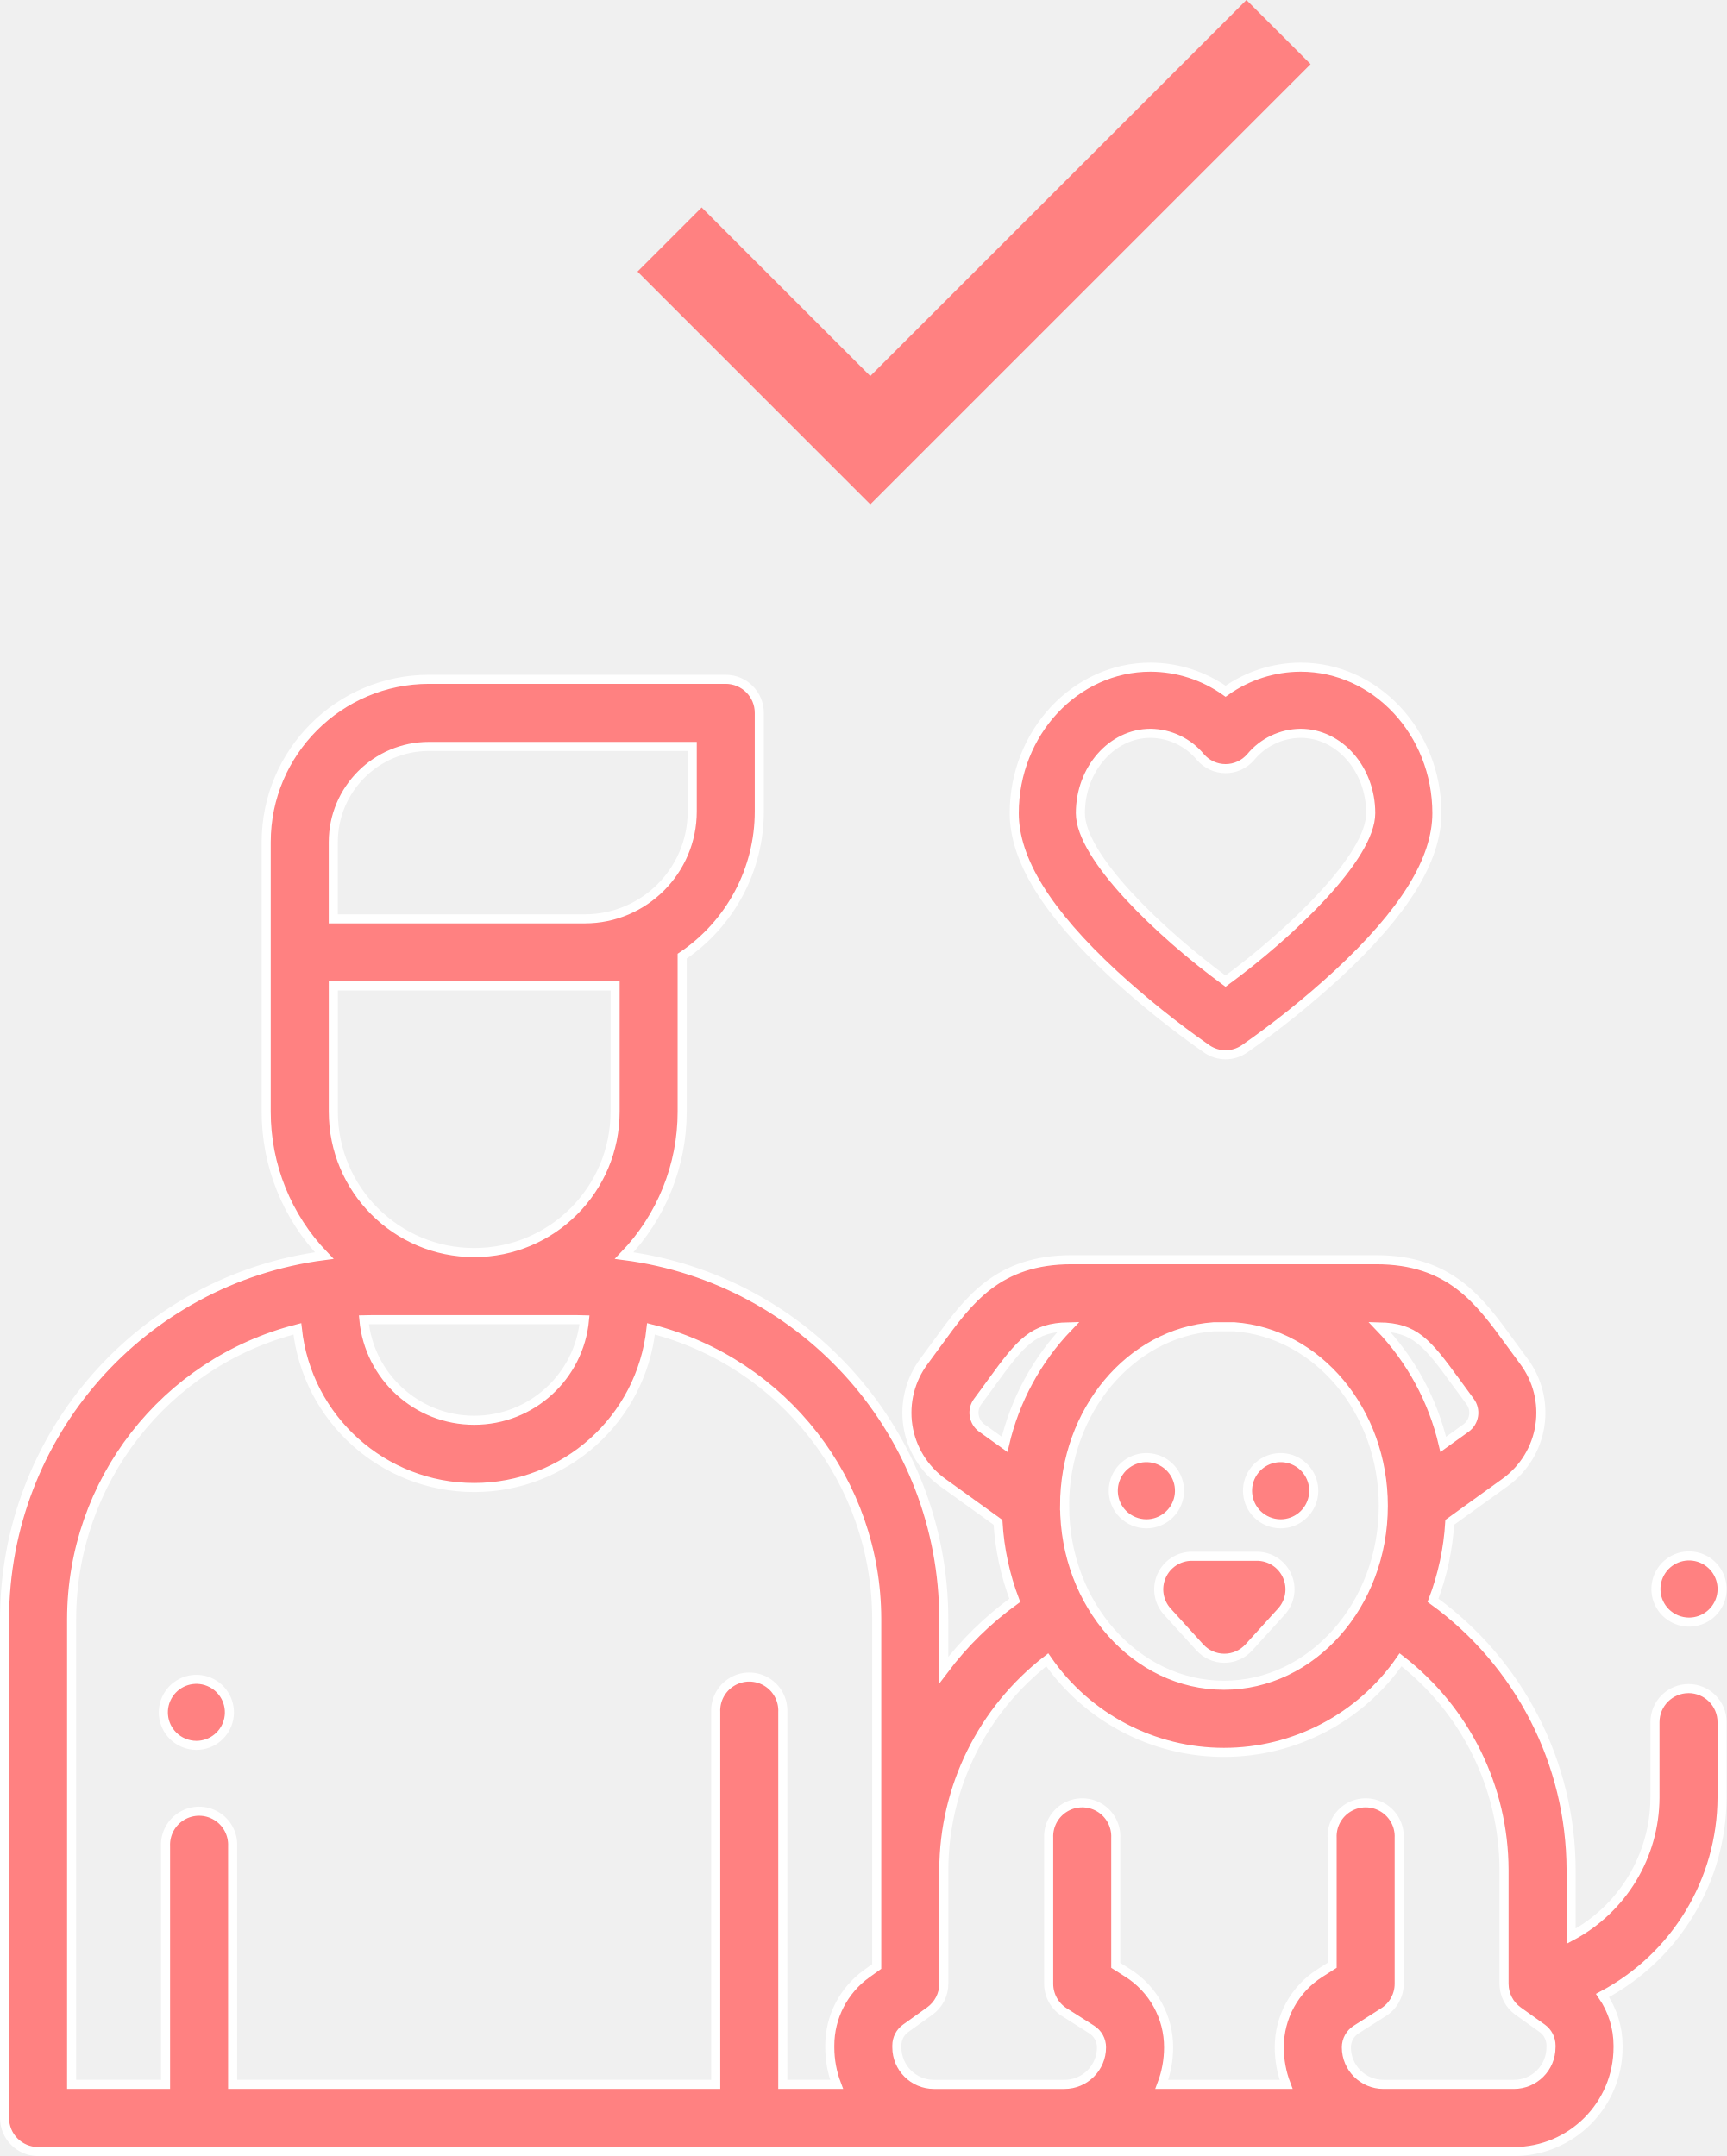
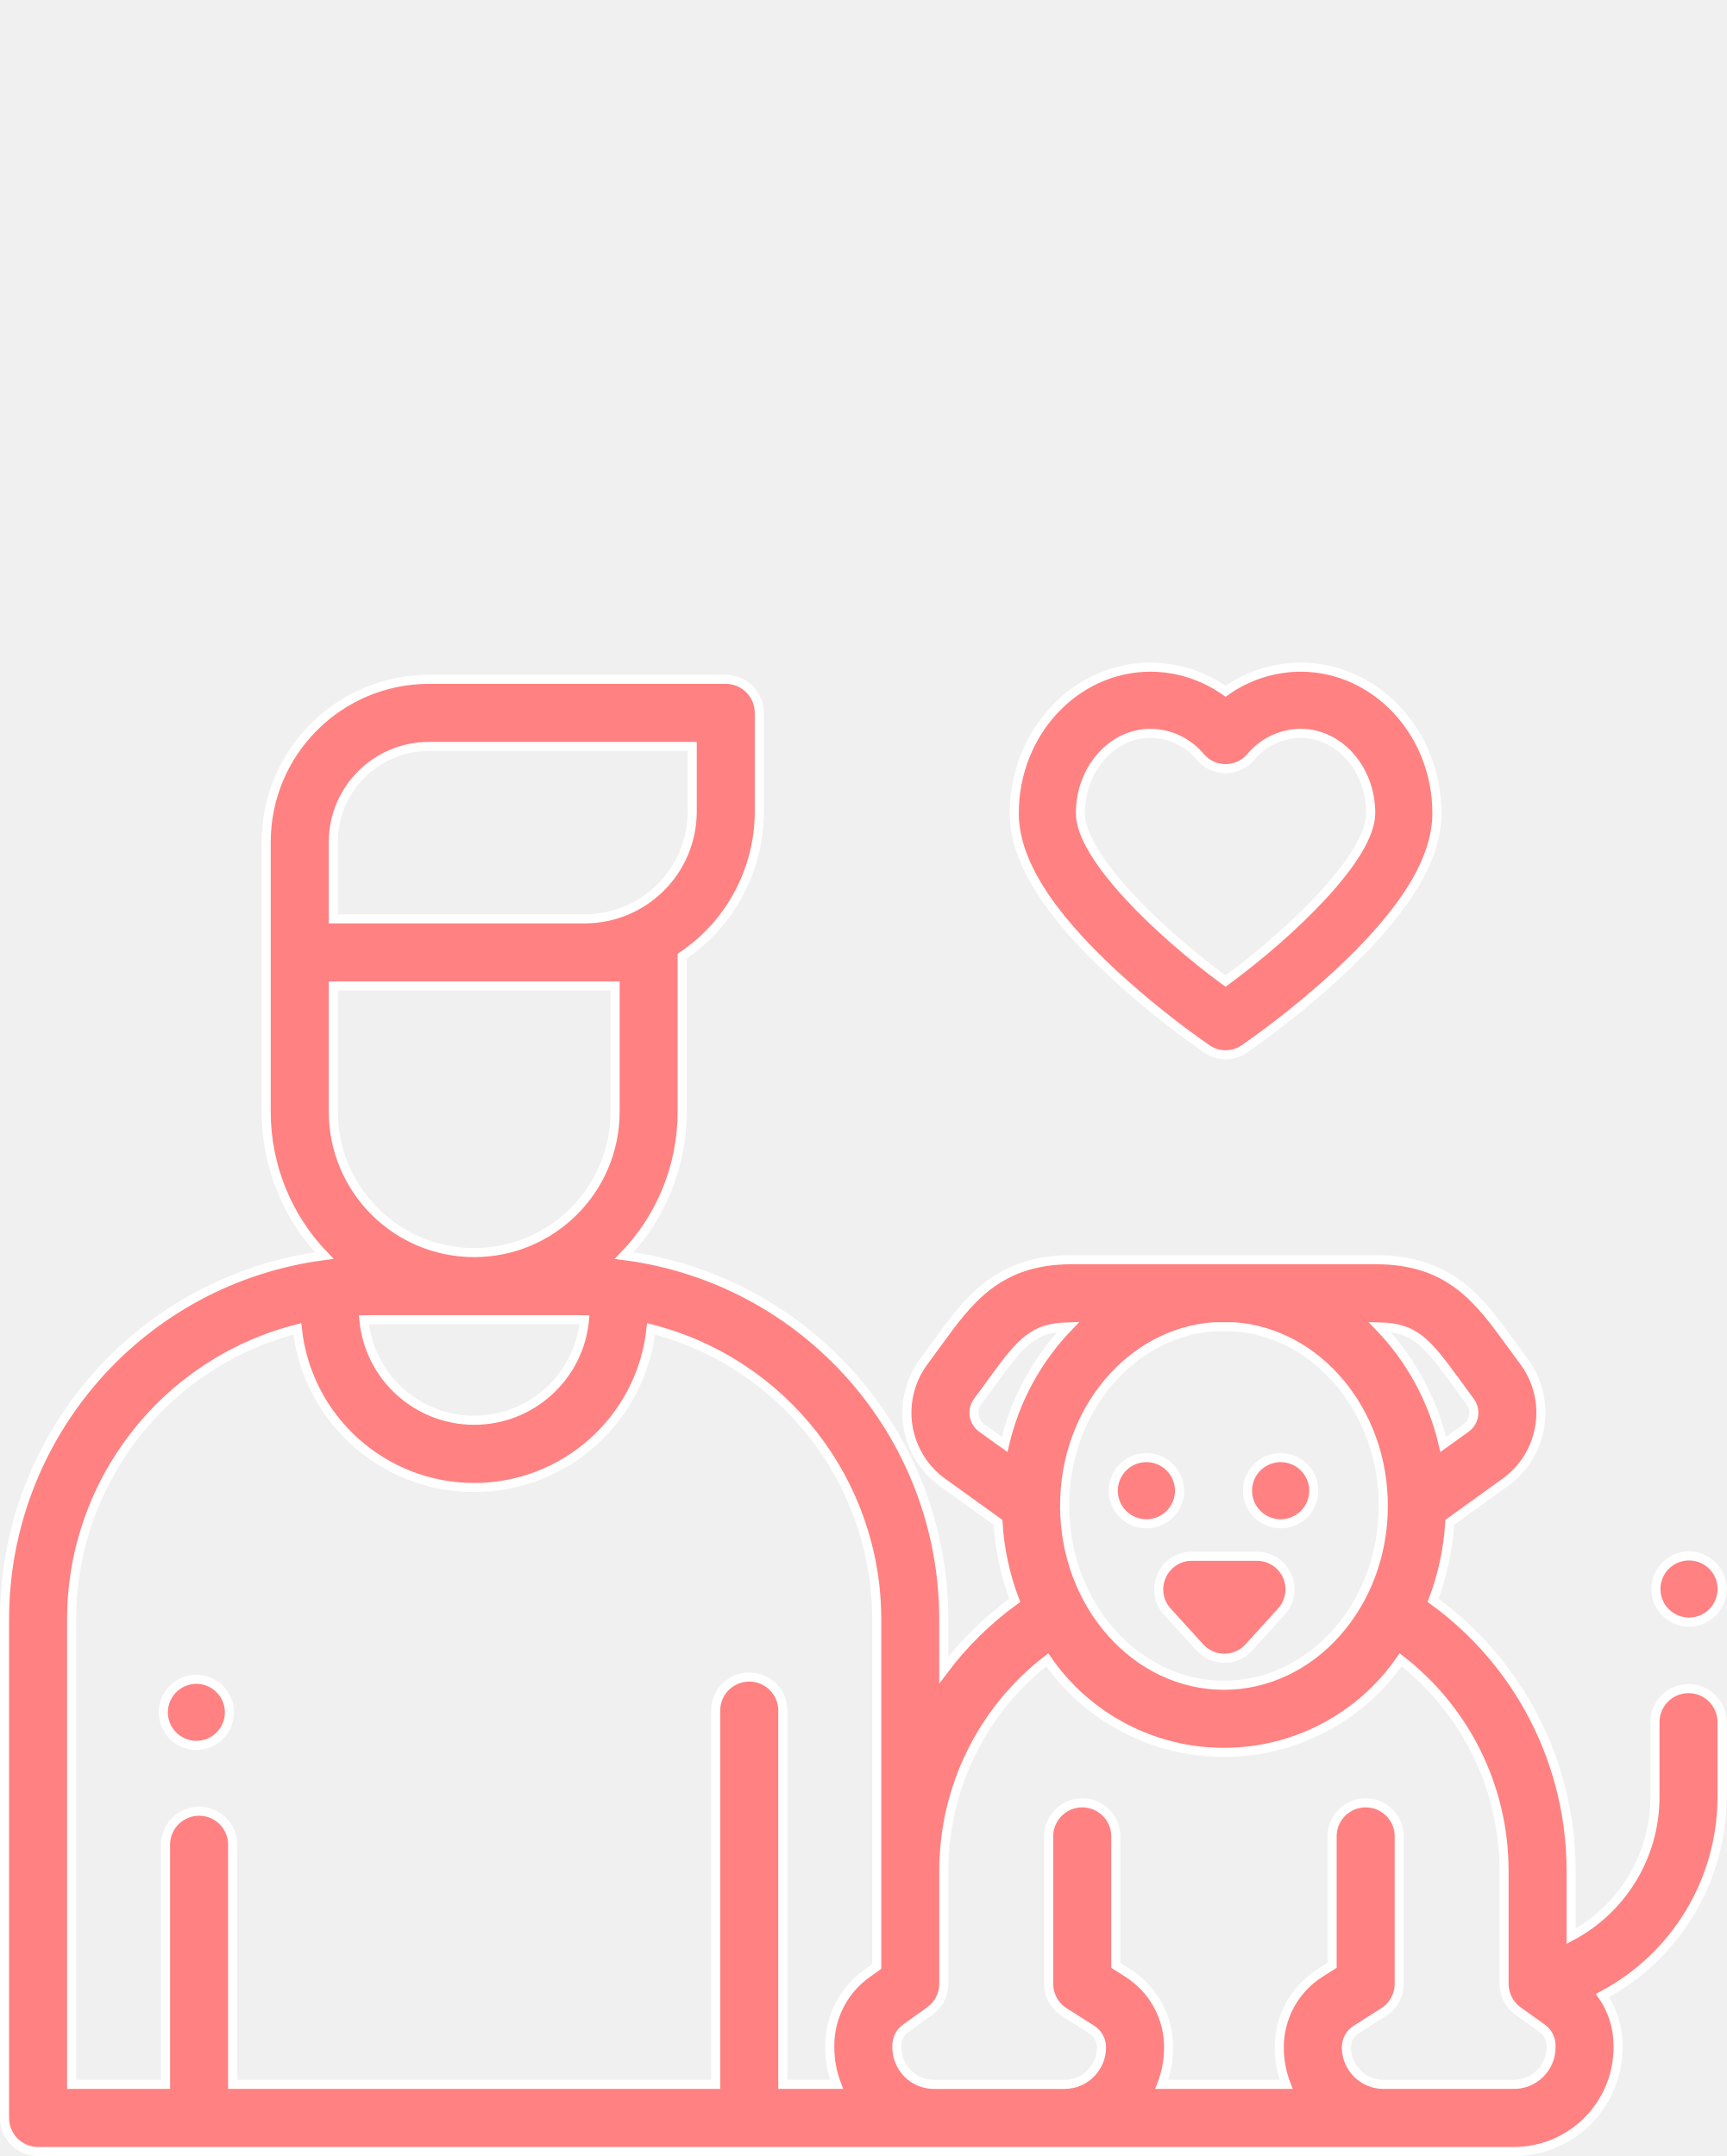
<svg xmlns="http://www.w3.org/2000/svg" width="190.263" height="237.642" viewBox="0 0 190.263 237.642">
  <g id="complete_register" transform="translate(-84.5 -152.464)">
    <g id="icon_1_" data-name="icon (1)" transform="translate(85 226)">
      <path id="패스_3" data-name="패스 3" d="M51.646,308.885a3.64,3.64,0,1,0-2.578-1.064A3.671,3.671,0,0,0,51.646,308.885Zm0,0" transform="translate(-30.5 -190.039)" fill="#ff8181" stroke="#fff" stroke-width="1" />
      <path id="패스_4" data-name="패스 4" d="M333.974,242.851a3.649,3.649,0,1,0-2.576-1.068A3.673,3.673,0,0,0,333.974,242.851Zm0,0" transform="translate(-208.153 -148.427)" fill="#ff8181" stroke="#fff" stroke-width="1" />
      <path id="패스_5" data-name="패스 5" d="M373.974,242.851a3.649,3.649,0,1,0-2.576-1.068A3.673,3.673,0,0,0,373.974,242.851Zm0,0" transform="translate(-233.359 -148.427)" fill="#ff8181" stroke="#fff" stroke-width="1" />
      <path id="패스_6" data-name="패스 6" d="M343.979,267.021a3.647,3.647,0,0,0,.635,3.928l3.585,3.945a3.645,3.645,0,0,0,5.4,0l3.583-3.945a3.645,3.645,0,0,0-2.7-6.1h-7.167a3.647,3.647,0,0,0-3.335,2.169Zm0,0" transform="translate(-216.483 -166.848)" fill="#ff8181" stroke="#fff" stroke-width="1" />
      <path id="패스_7" data-name="패스 7" d="M185.566,114.931a3.7,3.7,0,0,0-3.7,3.7v8.321a17.365,17.365,0,0,1-9.241,15.279v-7.333a36.8,36.8,0,0,0-15.216-29.7,29,29,0,0,0,1.847-8.6l6.1-4.392A9.471,9.471,0,0,0,167.4,78.833c-.52-.695-1-1.362-1.467-2-3.425-4.719-6.66-9.176-14.8-9.176H117.6c-8.138,0-11.373,4.457-14.8,9.176-.462.637-.947,1.3-1.467,2a9.473,9.473,0,0,0,2.04,13.378l6.1,4.392a29,29,0,0,0,1.847,8.6,36.617,36.617,0,0,0-7.823,7.68v-5.621A40.445,40.445,0,0,0,68.279,67.2,22.837,22.837,0,0,0,74.67,51.343V34.2a19.221,19.221,0,0,0,8.5-15.949V7.384a3.7,3.7,0,0,0-3.7-3.7H46.761a17.95,17.95,0,0,0-17.928,17.93V51.343A22.837,22.837,0,0,0,35.224,67.2,40.445,40.445,0,0,0,0,107.256v55a3.7,3.7,0,0,0,3.7,3.7H166.33A11.488,11.488,0,0,0,177.8,154.474v-.211a9.74,9.74,0,0,0-1.714-5.506,24.8,24.8,0,0,0,13.173-21.808v-8.321a3.7,3.7,0,0,0-3.7-3.7ZM116.81,94.783c0-10.471,7.262-19.062,16.411-19.733h2.3c9.149.67,16.411,9.261,16.411,19.733,0,10.906-7.877,19.779-17.559,19.779s-17.559-8.873-17.559-19.779Zm43.141-13.607c.485.669.993,1.368,1.539,2.1a2.079,2.079,0,0,1-.448,2.936l-2.507,1.8a27.788,27.788,0,0,0-7.031-12.952c3.874.09,5.172,1.606,8.446,6.117Zm-53.1,3.658a2.059,2.059,0,0,1,.393-1.563c.546-.728,1.054-1.427,1.539-2.1,3.273-4.511,4.572-6.028,8.447-6.117A27.777,27.777,0,0,0,110.2,88.011l-2.507-1.8a2.063,2.063,0,0,1-.84-1.373ZM40.38,74.265H63.123c.261,0,.524,0,.786.01a12.209,12.209,0,0,1-24.313,0C39.856,74.268,40.117,74.265,40.38,74.265Zm26.9-36.785V51.344a15.525,15.525,0,1,1-31.051,0V37.48ZM36.226,21.618A10.548,10.548,0,0,1,46.761,11.081H75.779v7.174A11.843,11.843,0,0,1,63.95,30.086H36.226ZM7.393,107.256a33.05,33.05,0,0,1,24.872-31.98,19.6,19.6,0,0,0,38.972,0,33.05,33.05,0,0,1,24.872,31.98v38.305l-1.1.788a9.746,9.746,0,0,0-4.072,7.914v.211a11.436,11.436,0,0,0,.752,4.081H85.759V117.519a3.7,3.7,0,1,0-7.393,0v41.036H25.136V132.307a3.7,3.7,0,1,0-7.393,0v26.248H7.393ZM170.41,154.475a4.086,4.086,0,0,1-4.081,4.081H151.942a4.086,4.086,0,0,1-4.081-4.081,2.316,2.316,0,0,1,1.082-1.967l3.025-1.922a3.7,3.7,0,0,0,1.715-3.121V131.383a3.7,3.7,0,1,0-7.393,0v14.05l-1.311.832a9.678,9.678,0,0,0-4.511,8.21,11.436,11.436,0,0,0,.752,4.081h-13.7a11.436,11.436,0,0,0,.752-4.081,9.678,9.678,0,0,0-4.511-8.21l-1.311-.832v-14.05a3.7,3.7,0,1,0-7.393,0v16.082a3.7,3.7,0,0,0,1.715,3.121l3.025,1.921a2.32,2.32,0,0,1,1.082,1.967,4.085,4.085,0,0,1-4.081,4.083H102.408a4.086,4.086,0,0,1-4.081-4.083v-.211a2.329,2.329,0,0,1,.976-1.895l2.651-1.895a3.7,3.7,0,0,0,1.548-3.008V134.9a29.368,29.368,0,0,1,11.4-23.144,23.671,23.671,0,0,0,38.934,0,29.371,29.371,0,0,1,11.4,23.144v12.57h0a3.413,3.413,0,0,0,.026.419c0,.042.013.081.019.123.012.074.02.147.036.22,0,.023.012.045.016.066.009.039.02.078.03.117.026.1.055.194.088.287.012.03.022.061.033.091a3.638,3.638,0,0,0,.365.712l.045.065c.068.1.139.191.214.28.012.014.023.029.036.043a3.451,3.451,0,0,0,.277.286c.02.019.04.036.062.053.081.072.165.14.253.205.016.012.032.026.048.039l2.653,1.893a2.337,2.337,0,0,1,.976,1.9v.212Zm0,0" transform="translate(0 -2.343)" fill="#ff8181" stroke="#fff" stroke-width="1" />
      <path id="패스_8" data-name="패스 8" d="M495.646,272.14a3.647,3.647,0,1,0-2.578-1.068A3.675,3.675,0,0,0,495.646,272.14Zm0,0" transform="translate(-310.029 -166.882)" fill="#ff8181" stroke="#fff" stroke-width="1" />
      <path id="패스_9" data-name="패스 9" d="M310.619,33.873a97.9,97.9,0,0,0,10.246,8.22,3.646,3.646,0,0,0,4.1,0,98,98,0,0,0,10.247-8.22c7.4-6.842,10.99-12.657,10.99-17.779C346.2,7.219,339.463,0,331.18,0a14.376,14.376,0,0,0-8.264,2.655A14.376,14.376,0,0,0,314.651,0c-8.284,0-15.022,7.219-15.022,16.093C299.629,21.216,303.223,27.032,310.619,33.873Zm4.032-26.581a7.251,7.251,0,0,1,5.507,2.633,3.646,3.646,0,0,0,5.514,0,7.246,7.246,0,0,1,5.506-2.633c4.264,0,7.732,3.948,7.732,8.8,0,4.829-8.77,13.209-16,18.519-7.225-5.3-15.993-13.678-15.993-18.519S310.388,7.292,314.651,7.292Zm0,0" transform="translate(-188.365)" fill="#ff8181" stroke="#fff" stroke-width="1" />
    </g>
-     <path id="패스_42" data-name="패스 42" d="M994.283,460.865l22.118,22.118L1061.385,438" transform="translate(-836 -282)" fill="none" stroke="#ff8181" stroke-width="10" />
  </g>
</svg>
